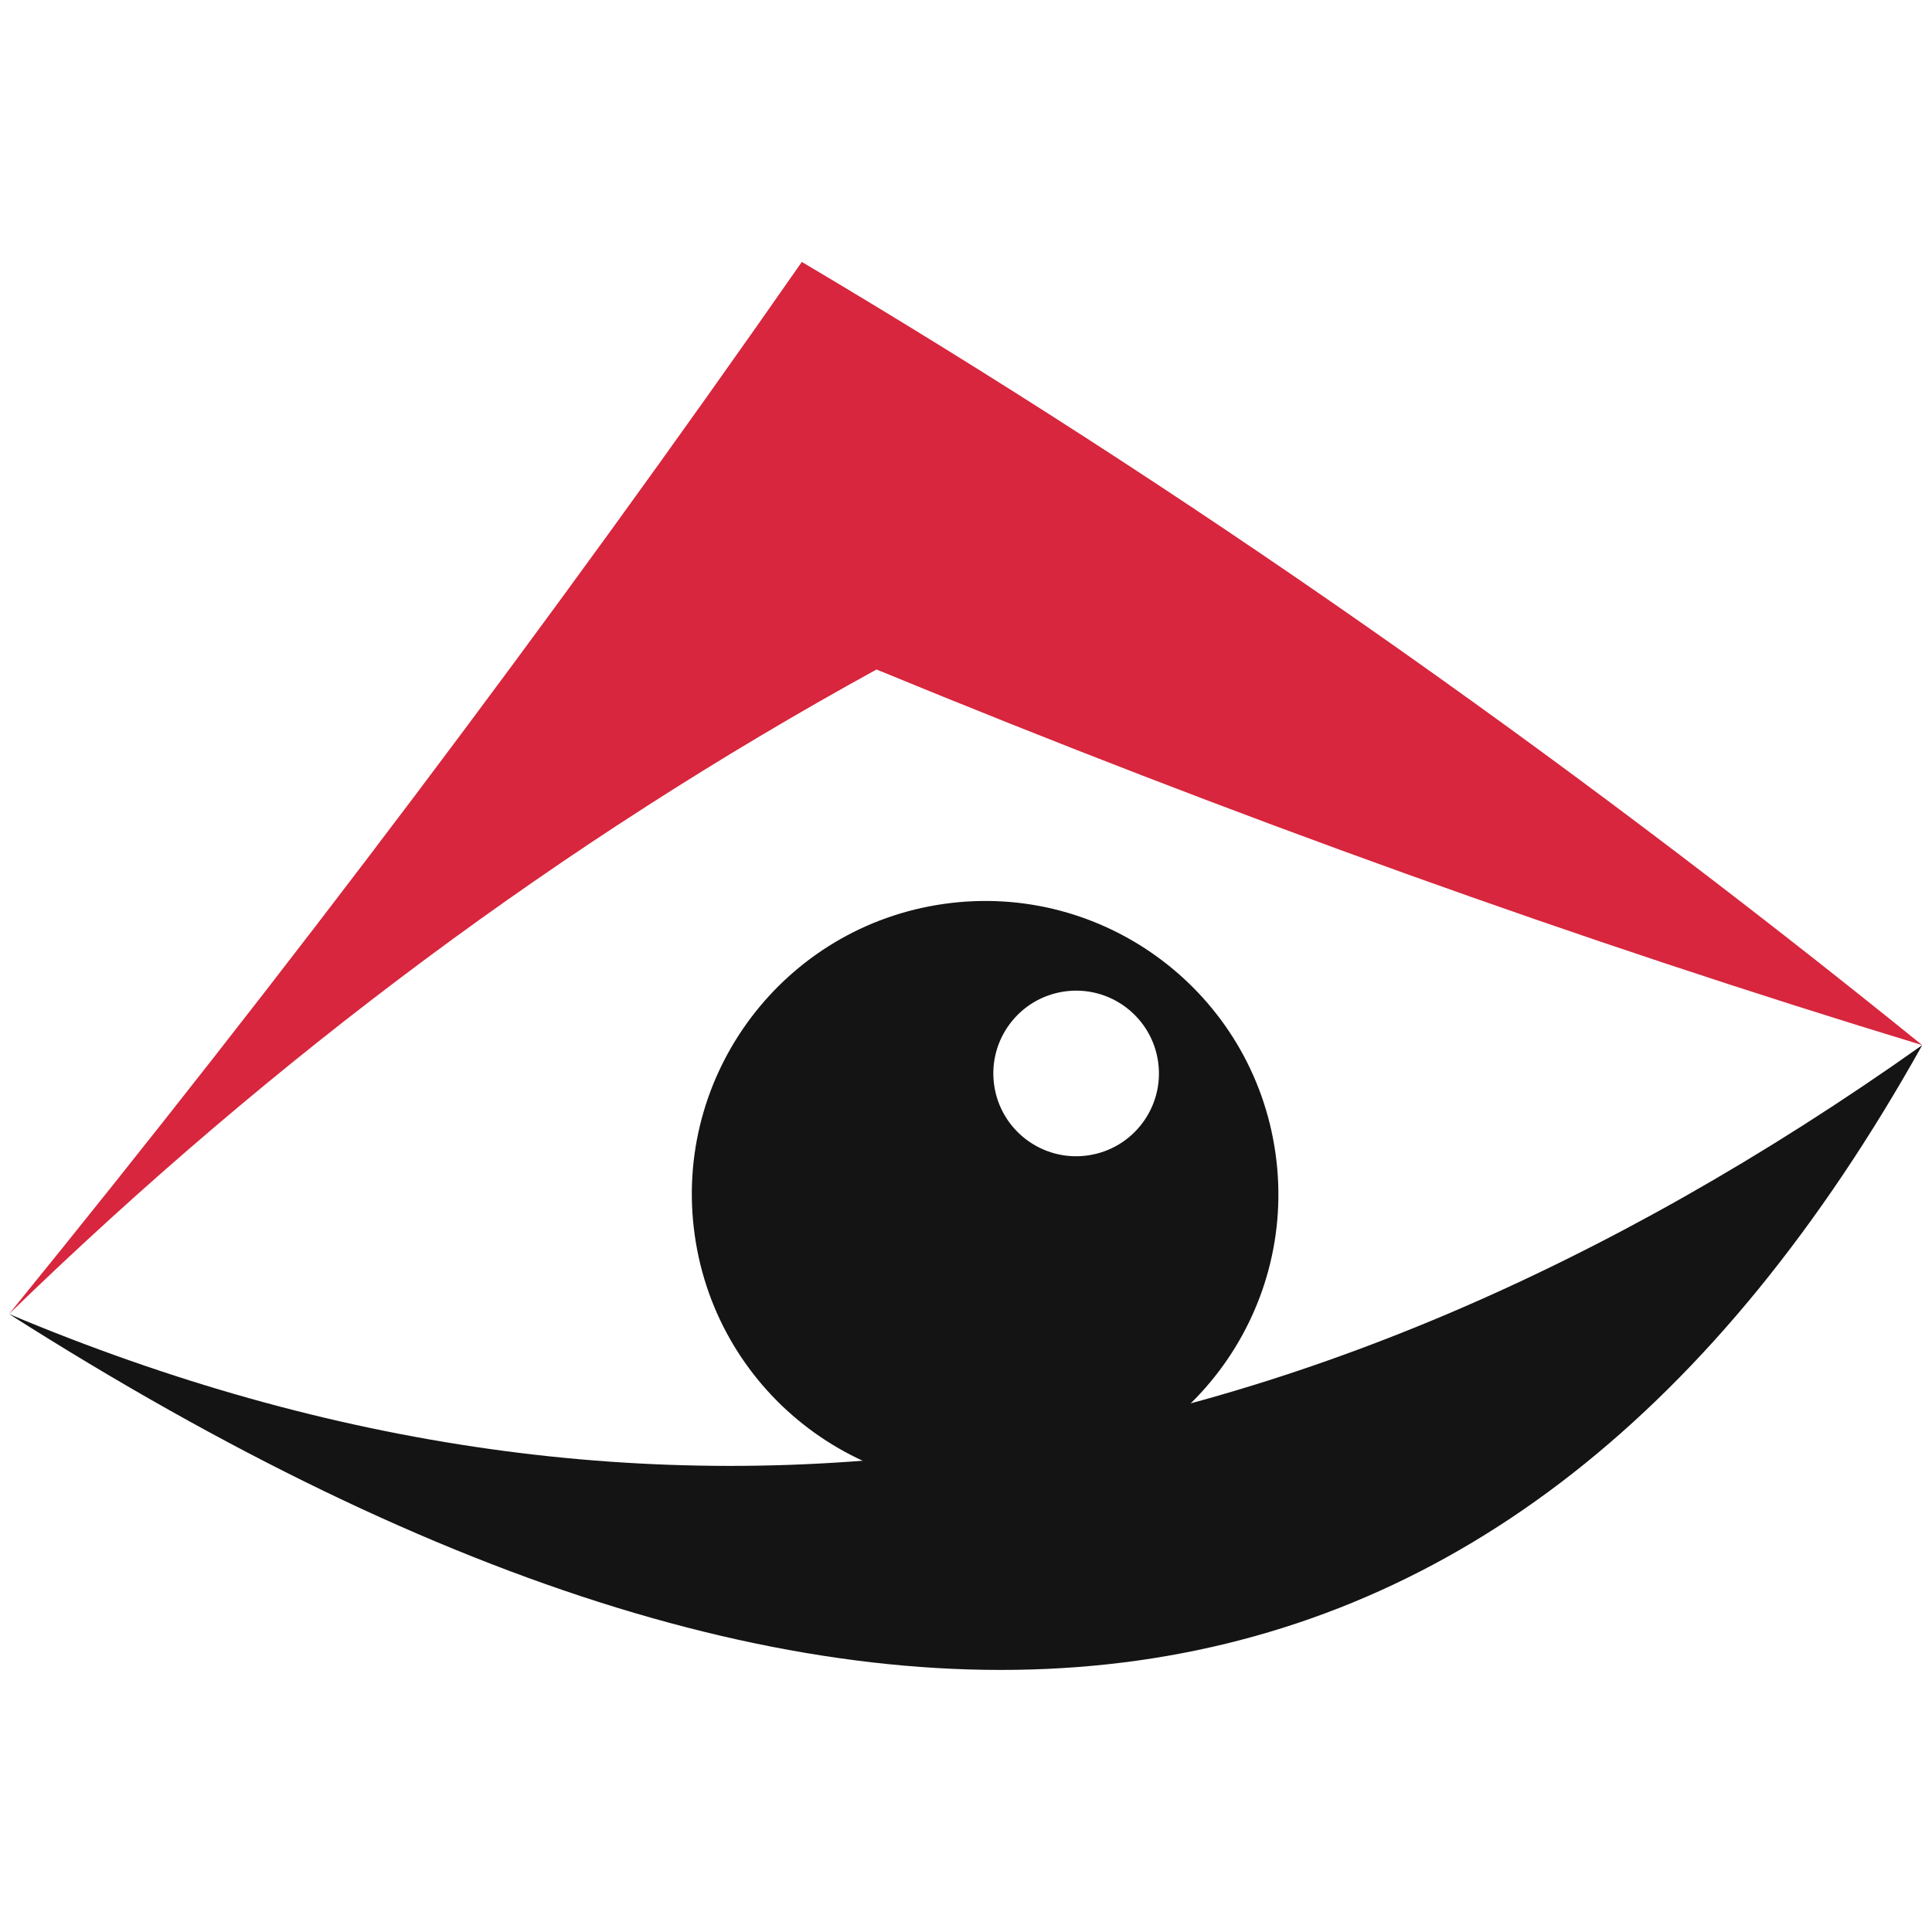
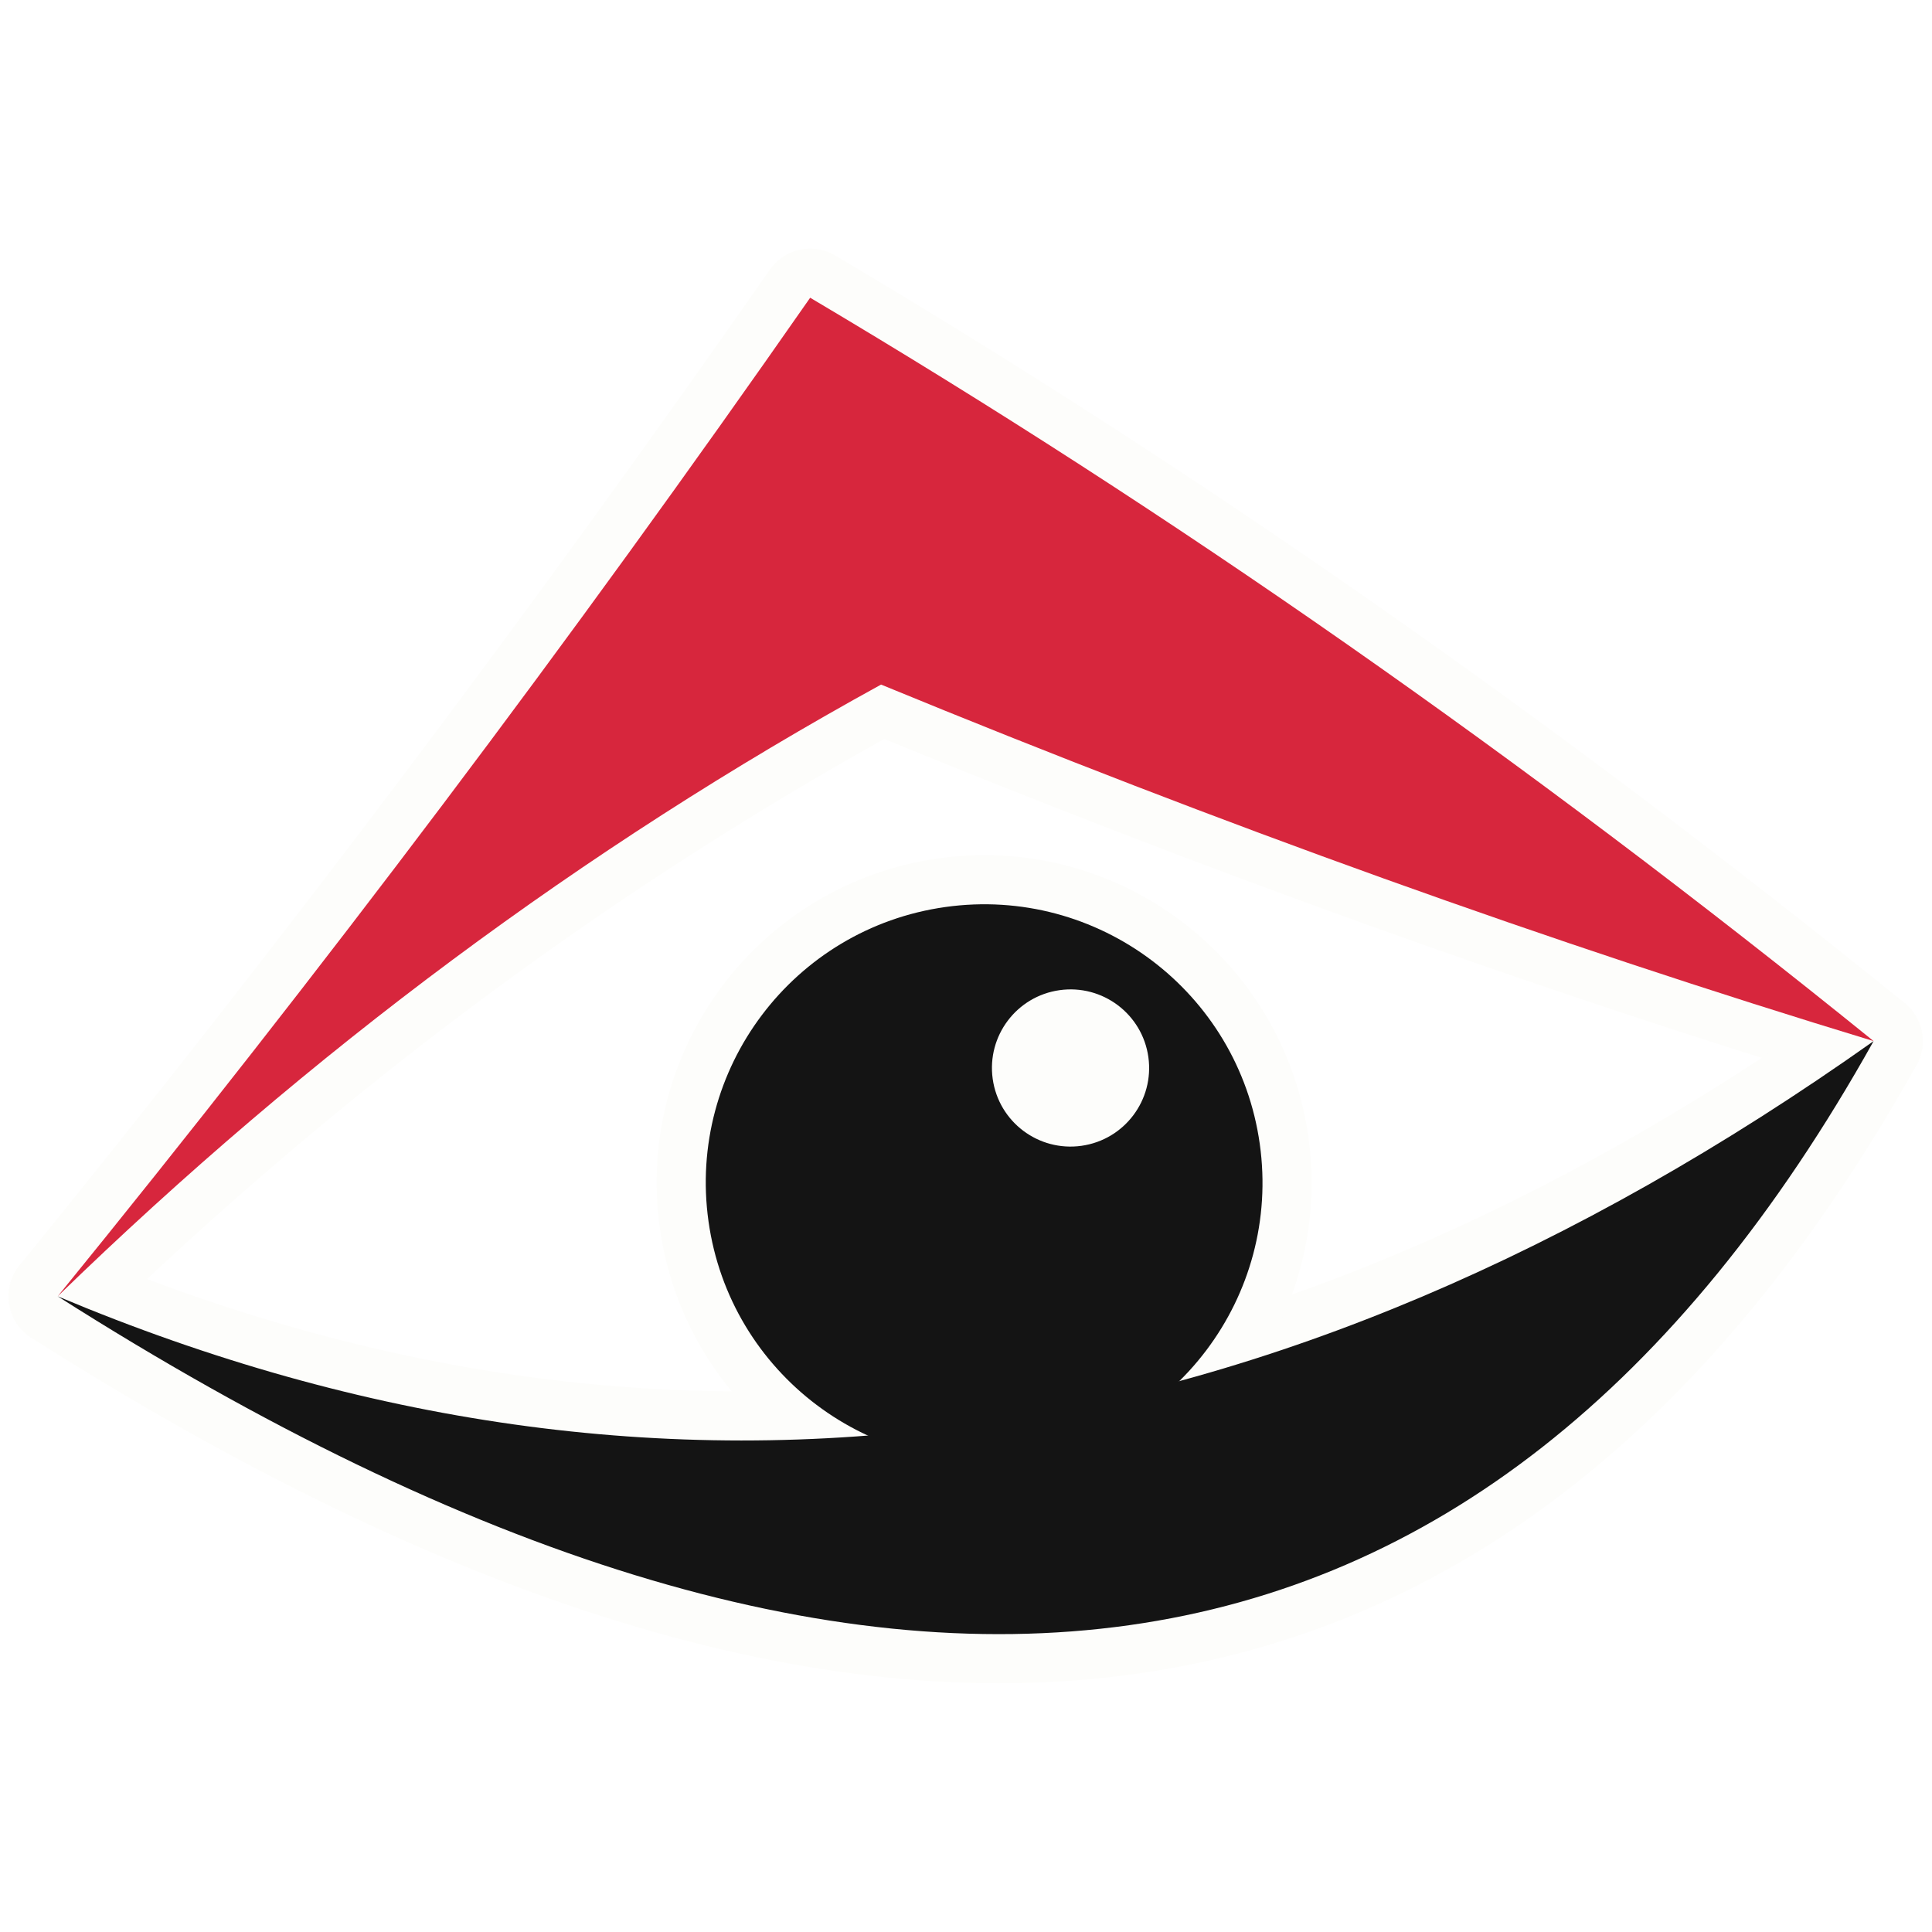
- <svg xmlns="http://www.w3.org/2000/svg" viewBox="4.15 3.8 56 56" role="img" aria-label="HowDoesThisLand">
-   <style>
-     .i { fill: #141414 } .r { fill: #d7263d }
-     @media (prefers-color-scheme: dark) { .i { fill: #e9e7e1 } .r { fill: #ff5c6c } }
-   </style>
+ <svg xmlns="http://www.w3.org/2000/svg" viewBox="2.65 2.3 59 59" role="img" aria-label="HowDoesThisLand">
  <g transform="rotate(-8 32 37)">
-     <path class="r" d="M4 38 Q18 25 31 11 Q46 23 60 38 Q46 31.5 31.5 23 Q17 28.5 4 38 Z" />
-     <path class="i" d="M4 38 Q38 67 60 38 Q30 53.5 4 38 Z" />
-     <path class="i" fill-rule="evenodd" d="M24 38.5a8.5 8.5 0 1 0 17 0a8.5 8.5 0 1 0-17 0Z M33.2 35.4a2.4 2.4 0 1 0 4.8 0a2.4 2.4 0 1 0-4.8 0Z" />
+     <g fill="#fdfdfb" stroke="#fdfdfb" stroke-width="3" stroke-linejoin="round">
+       <path d="M4 38 Q18 25 31 11 Q46 23 60 38 Q46 31.5 31.5 23 Q17 28.5 4 38 Z" />
+       <path d="M4 38 Q38 67 60 38 Q30 53.5 4 38 Z" />
+       <circle cx="32.5" cy="38.5" r="8.5" />
+     </g>
+     <path d="M4 38 Q18 25 31 11 Q46 23 60 38 Q46 31.5 31.5 23 Q17 28.5 4 38 Z" fill="#d7263d" />
+     <path d="M4 38 Q38 67 60 38 Q30 53.5 4 38 Z" fill="#141414" />
+     <path fill="#141414" fill-rule="evenodd" d="M24 38.5a8.5 8.5 0 1 0 17 0a8.5 8.5 0 1 0-17 0Z M33.2 35.4a2.4 2.4 0 1 0 4.8 0a2.4 2.4 0 1 0-4.8 0Z" />
  </g>
</svg>
